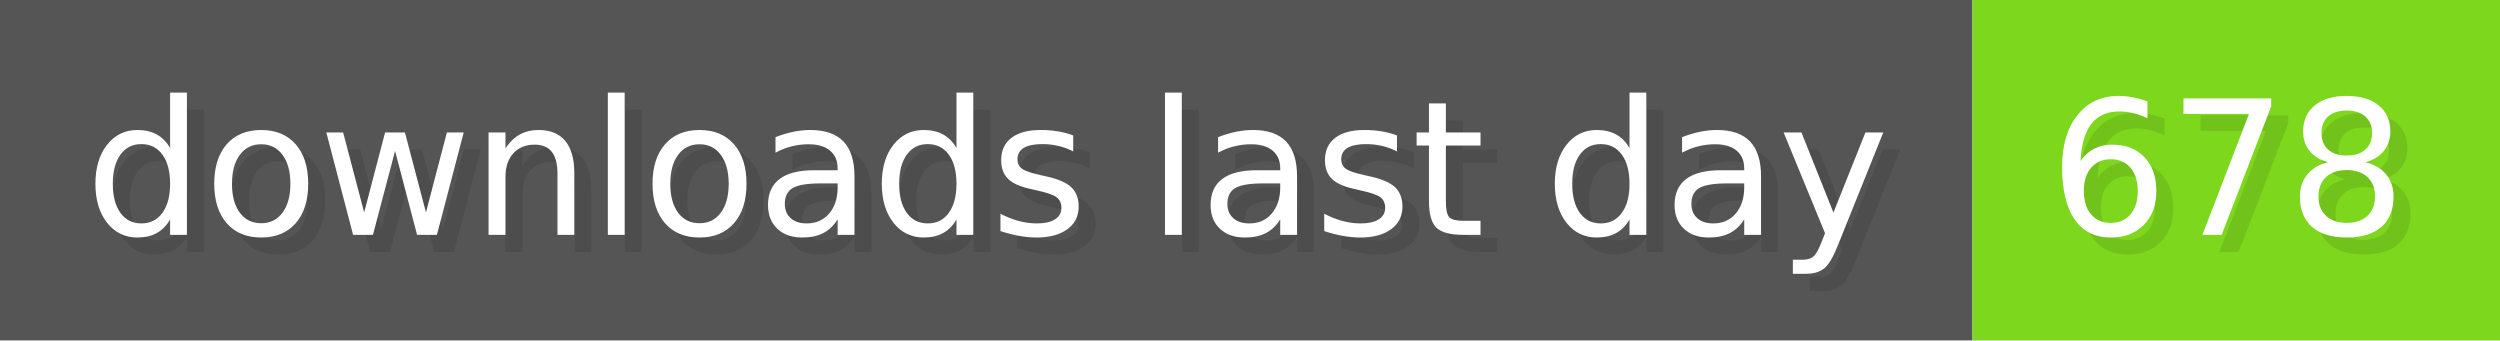
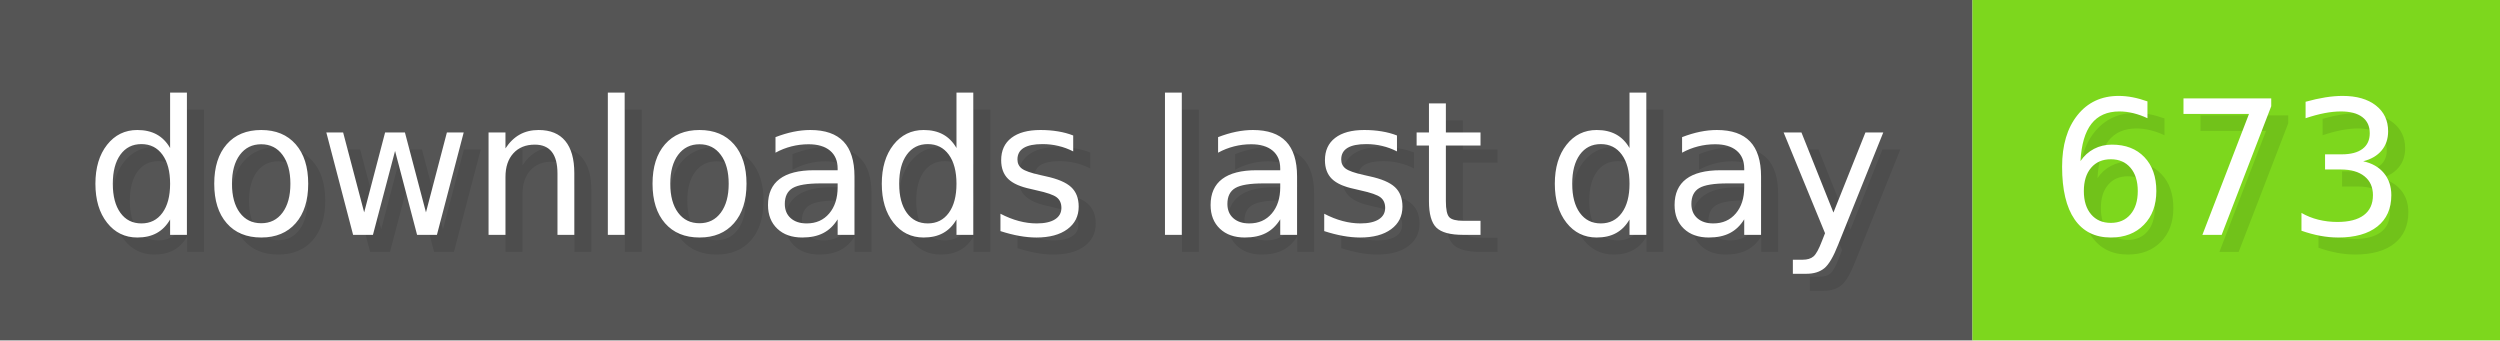
- <svg xmlns="http://www.w3.org/2000/svg" width="146.9" height="20" viewBox="0 0 1469 200" role="img" aria-label="downloads last day: 678">
+ <svg xmlns="http://www.w3.org/2000/svg" width="146.9" height="20" viewBox="0 0 1469 200" role="img" aria-label="downloads last day: 673">
  <g>
    <rect fill="#555" width="1159" height="200" />
    <rect fill="#7DD71D" x="1159" width="310" height="200" />
  </g>
  <g aria-hidden="true" fill="#fff" text-anchor="start" font-family="Verdana,DejaVu Sans,sans-serif" font-size="110">
    <text x="60" y="148" textLength="1059" fill="#000" opacity="0.1">downloads last day</text>
    <text x="50" y="138" textLength="1059">downloads last day</text>
-     <text x="1214" y="148" textLength="210" fill="#000" opacity="0.1">678</text>
-     <text x="1204" y="138" textLength="210">678</text>
+     <text x="1214" y="148" textLength="210" fill="#000" opacity="0.1">673</text>
+     <text x="1204" y="138" textLength="210">673</text>
  </g>
</svg>
